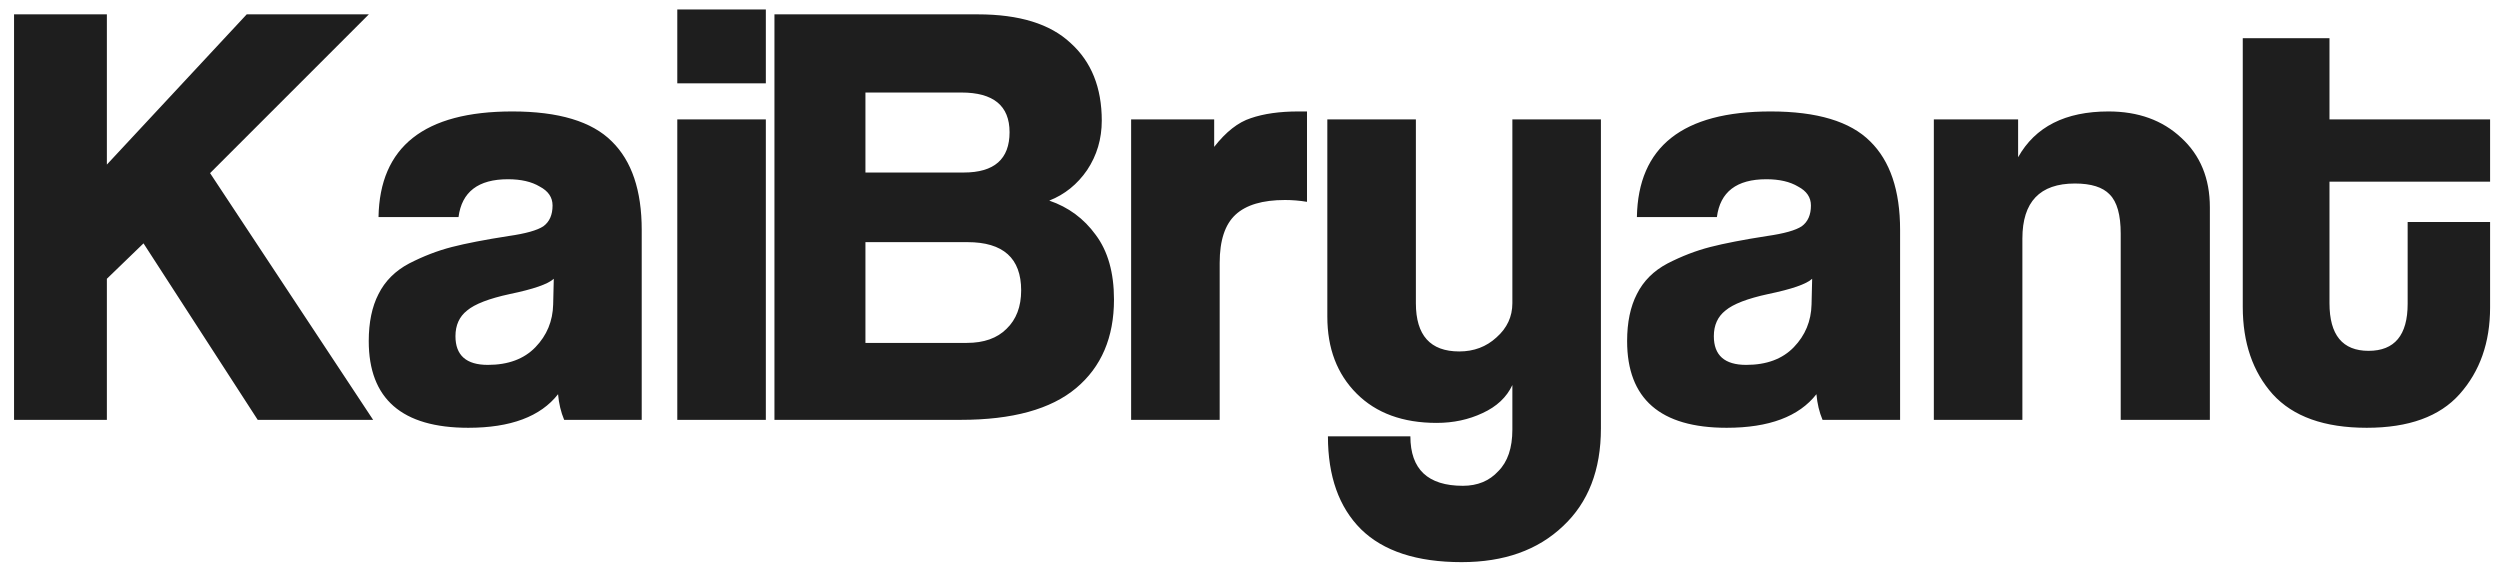
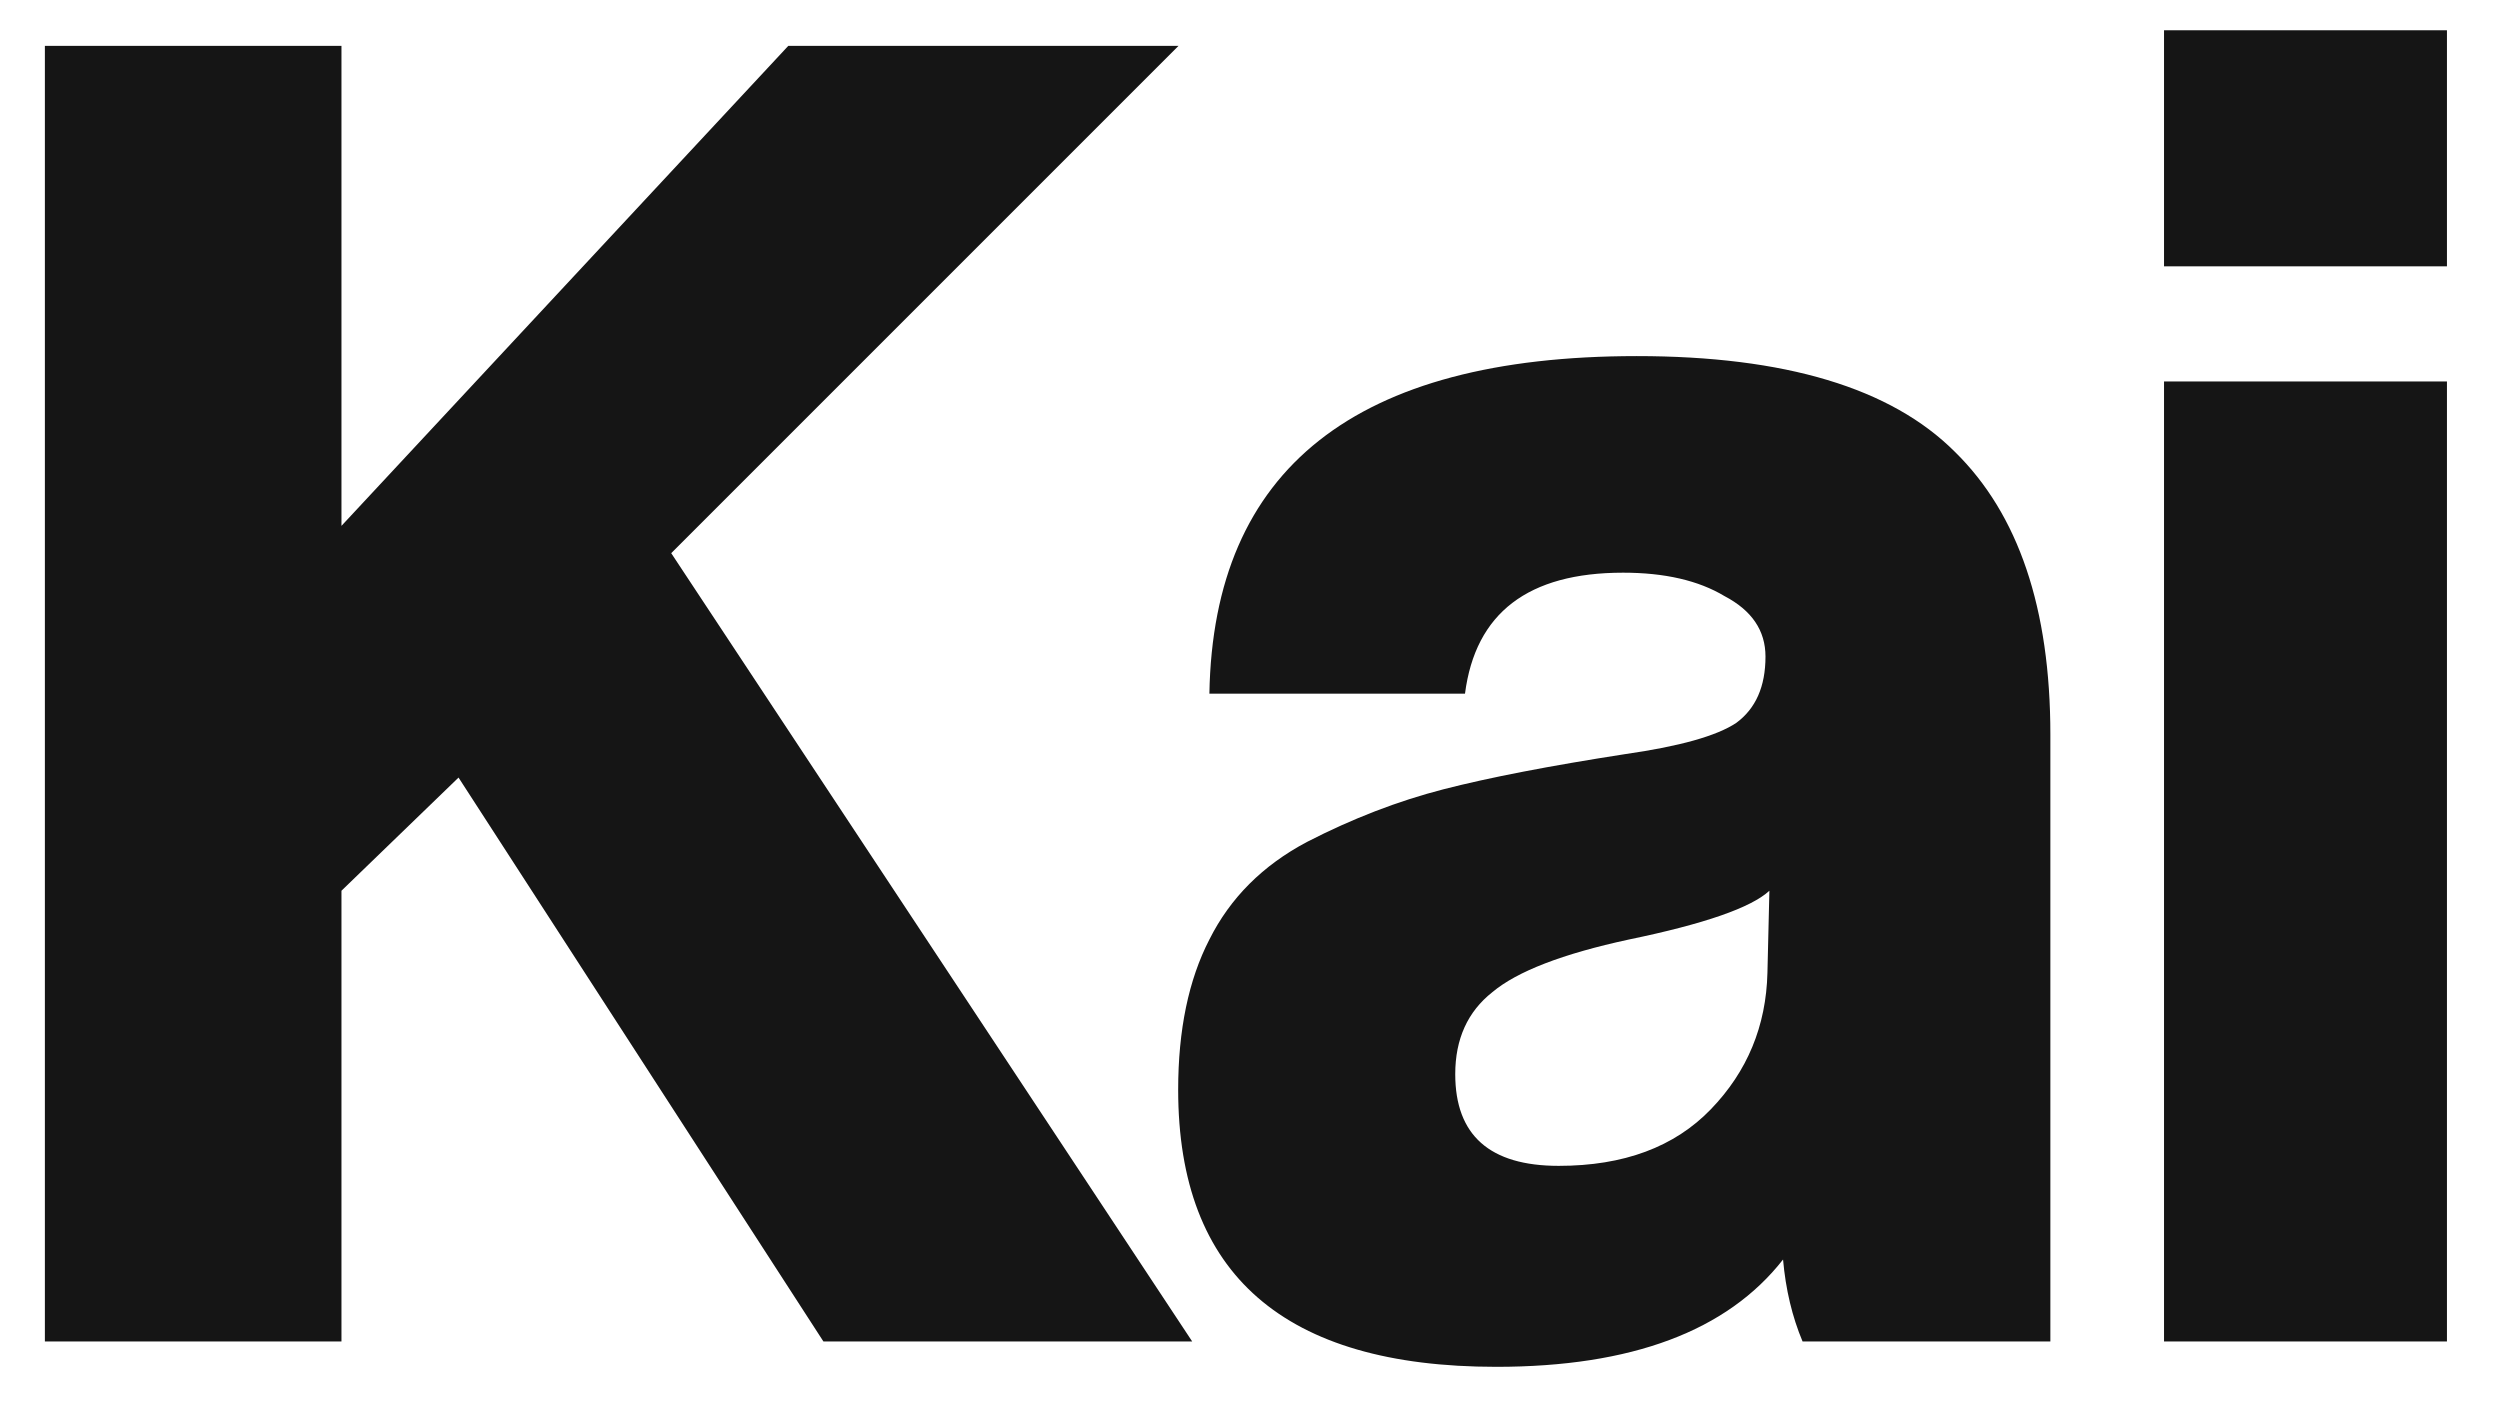
- <svg xmlns="http://www.w3.org/2000/svg" width="131" height="30" viewBox="0 0 131 30" fill="none">
-   <path d="M19.552 22H13.504L7.52 12.752L5.6 14.608V22H0.736V0.752H5.6V8.624L12.928 0.752H19.328L11.008 9.072L19.552 22ZM28.986 15.952L29.018 14.608C28.72 14.885 27.952 15.152 26.714 15.408C25.626 15.643 24.88 15.931 24.474 16.272C24.069 16.592 23.866 17.04 23.866 17.616C23.866 18.619 24.432 19.12 25.562 19.12C26.629 19.12 27.461 18.811 28.058 18.192C28.656 17.573 28.965 16.827 28.986 15.952ZM33.626 22H29.562C29.392 21.595 29.285 21.147 29.242 20.656C28.325 21.829 26.757 22.416 24.538 22.416C21.061 22.416 19.322 20.901 19.322 17.872C19.322 16.891 19.493 16.069 19.834 15.408C20.176 14.725 20.709 14.192 21.434 13.808C22.181 13.424 22.928 13.136 23.674 12.944C24.421 12.752 25.413 12.56 26.65 12.368C27.546 12.24 28.154 12.069 28.474 11.856C28.794 11.621 28.954 11.259 28.954 10.768C28.954 10.341 28.73 10.011 28.282 9.776C27.856 9.52 27.301 9.392 26.618 9.392C25.061 9.392 24.197 10.053 24.026 11.376H19.834C19.898 7.685 22.234 5.84 26.842 5.84C29.274 5.84 31.013 6.363 32.058 7.408C33.104 8.432 33.626 9.979 33.626 12.048V22ZM40.13 22H35.49V6.256H40.13V22ZM40.13 4.368H35.49V0.496H40.13V4.368ZM50.693 12.688H45.349V17.968H50.661C51.557 17.968 52.25 17.723 52.741 17.232C53.253 16.741 53.509 16.069 53.509 15.216C53.509 13.531 52.57 12.688 50.693 12.688ZM50.373 4.848H45.349V9.04H50.501C52.101 9.04 52.901 8.336 52.901 6.928C52.901 5.541 52.058 4.848 50.373 4.848ZM50.341 22H40.581V0.752H51.237C53.413 0.752 55.034 1.253 56.101 2.256C57.189 3.237 57.733 4.592 57.733 6.32C57.733 7.28 57.477 8.144 56.965 8.912C56.453 9.659 55.792 10.192 54.981 10.512C55.984 10.853 56.794 11.451 57.413 12.304C58.053 13.157 58.373 14.288 58.373 15.696C58.373 17.68 57.712 19.227 56.389 20.336C55.066 21.445 53.05 22 50.341 22ZM63.911 22H59.271V6.256H63.623V7.696C64.241 6.907 64.881 6.405 65.543 6.192C66.225 5.957 67.057 5.84 68.039 5.84H68.487V10.576C68.103 10.512 67.719 10.48 67.335 10.48C66.161 10.48 65.297 10.736 64.743 11.248C64.188 11.76 63.911 12.603 63.911 13.776V22ZM79.248 22.512V20.176C78.949 20.816 78.427 21.307 77.68 21.648C76.955 21.989 76.155 22.16 75.28 22.16C73.509 22.16 72.112 21.648 71.088 20.624C70.064 19.6 69.552 18.256 69.552 16.592V6.256H74.192V15.888C74.192 17.573 74.949 18.416 76.464 18.416C77.232 18.416 77.883 18.171 78.416 17.68C78.971 17.189 79.248 16.592 79.248 15.888V6.256H83.888V22.448C83.888 24.624 83.227 26.331 81.904 27.568C80.581 28.827 78.811 29.456 76.592 29.456C74.245 29.456 72.485 28.88 71.312 27.728C70.16 26.576 69.584 24.955 69.584 22.864H73.904C73.904 24.592 74.821 25.456 76.656 25.456C77.424 25.456 78.043 25.2 78.512 24.688C79.003 24.197 79.248 23.472 79.248 22.512ZM94.925 15.952L94.957 14.608C94.658 14.885 93.89 15.152 92.653 15.408C91.565 15.643 90.818 15.931 90.413 16.272C90.008 16.592 89.805 17.04 89.805 17.616C89.805 18.619 90.37 19.12 91.501 19.12C92.568 19.12 93.4 18.811 93.997 18.192C94.594 17.573 94.904 16.827 94.925 15.952ZM99.565 22H95.501C95.33 21.595 95.224 21.147 95.181 20.656C94.264 21.829 92.696 22.416 90.477 22.416C87 22.416 85.261 20.901 85.261 17.872C85.261 16.891 85.432 16.069 85.773 15.408C86.114 14.725 86.648 14.192 87.373 13.808C88.12 13.424 88.866 13.136 89.613 12.944C90.36 12.752 91.352 12.56 92.589 12.368C93.485 12.24 94.093 12.069 94.413 11.856C94.733 11.621 94.893 11.259 94.893 10.768C94.893 10.341 94.669 10.011 94.221 9.776C93.794 9.52 93.24 9.392 92.557 9.392C91 9.392 90.136 10.053 89.965 11.376H85.773C85.837 7.685 88.173 5.84 92.781 5.84C95.213 5.84 96.952 6.363 97.997 7.408C99.042 8.432 99.565 9.979 99.565 12.048V22ZM115.797 22H111.125V12.24C111.125 11.259 110.933 10.576 110.549 10.192C110.187 9.808 109.579 9.616 108.725 9.616C106.891 9.616 105.973 10.576 105.973 12.496V22H101.333V6.256H105.749V8.24C106.645 6.64 108.224 5.84 110.485 5.84C112.043 5.84 113.312 6.299 114.293 7.216C115.296 8.133 115.797 9.349 115.797 10.864V22ZM130.481 11.632V16.112C130.481 17.947 129.947 19.461 128.881 20.656C127.835 21.829 126.214 22.416 124.017 22.416C121.798 22.416 120.155 21.829 119.089 20.656C118.043 19.483 117.521 17.957 117.521 16.08V2H122.065V6.256H130.481V9.52H122.065V15.888C122.065 17.552 122.747 18.384 124.113 18.384C125.478 18.384 126.161 17.563 126.161 15.92V11.632H130.481Z" fill="#1E1E1E" />
+ <svg xmlns="http://www.w3.org/2000/svg" width="41" height="23" viewBox="0 0 41 23" fill="none">
+   <path d="M19.552 22H13.504L7.52 12.752L5.6 14.608V22H0.736V0.752H5.6V8.624L12.928 0.752H19.328L11.008 9.072L19.552 22ZM28.986 15.952L29.018 14.608C28.72 14.885 27.952 15.152 26.714 15.408C25.626 15.643 24.88 15.931 24.474 16.272C24.069 16.592 23.866 17.04 23.866 17.616C23.866 18.619 24.432 19.12 25.562 19.12C26.629 19.12 27.461 18.811 28.058 18.192C28.656 17.573 28.965 16.827 28.986 15.952ZM33.626 22H29.562C29.392 21.595 29.285 21.147 29.242 20.656C28.325 21.829 26.757 22.416 24.538 22.416C21.061 22.416 19.322 20.901 19.322 17.872C19.322 16.891 19.493 16.069 19.834 15.408C20.176 14.725 20.709 14.192 21.434 13.808C22.181 13.424 22.928 13.136 23.674 12.944C24.421 12.752 25.413 12.56 26.65 12.368C27.546 12.24 28.154 12.069 28.474 11.856C28.794 11.621 28.954 11.259 28.954 10.768C28.954 10.341 28.73 10.011 28.282 9.776C27.856 9.52 27.301 9.392 26.618 9.392C25.061 9.392 24.197 10.053 24.026 11.376H19.834C19.898 7.685 22.234 5.84 26.842 5.84C29.274 5.84 31.013 6.363 32.058 7.408C33.104 8.432 33.626 9.979 33.626 12.048V22ZM40.13 22H35.49V6.256H40.13V22ZM40.13 4.368H35.49V0.496H40.13V4.368Z" fill="#151515" />
</svg>
